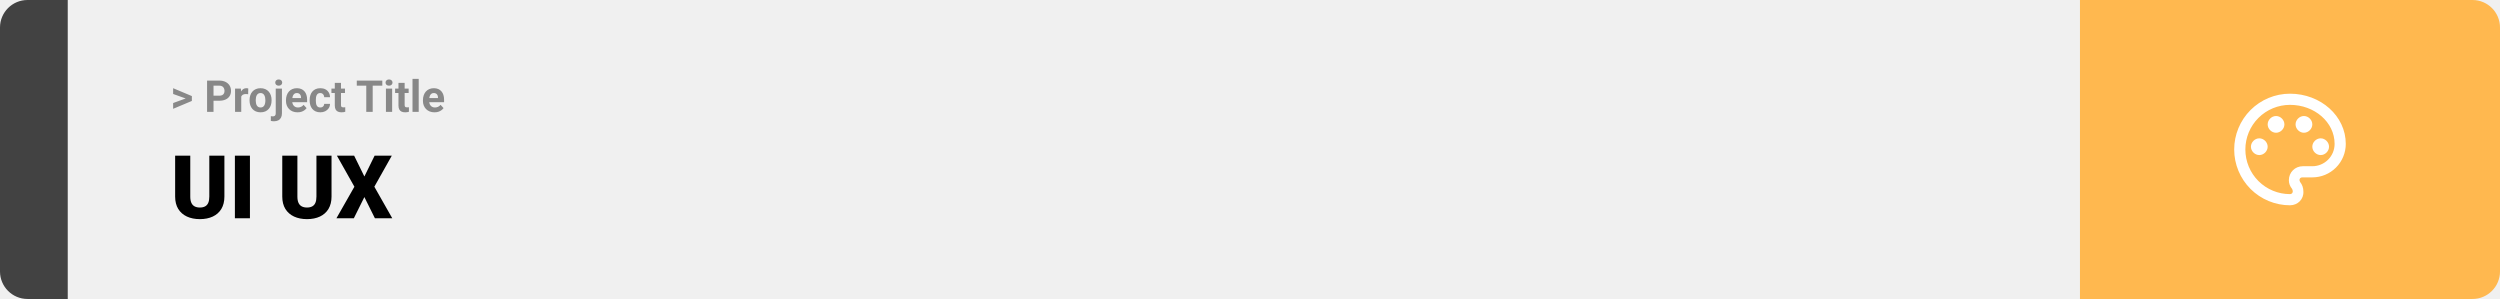
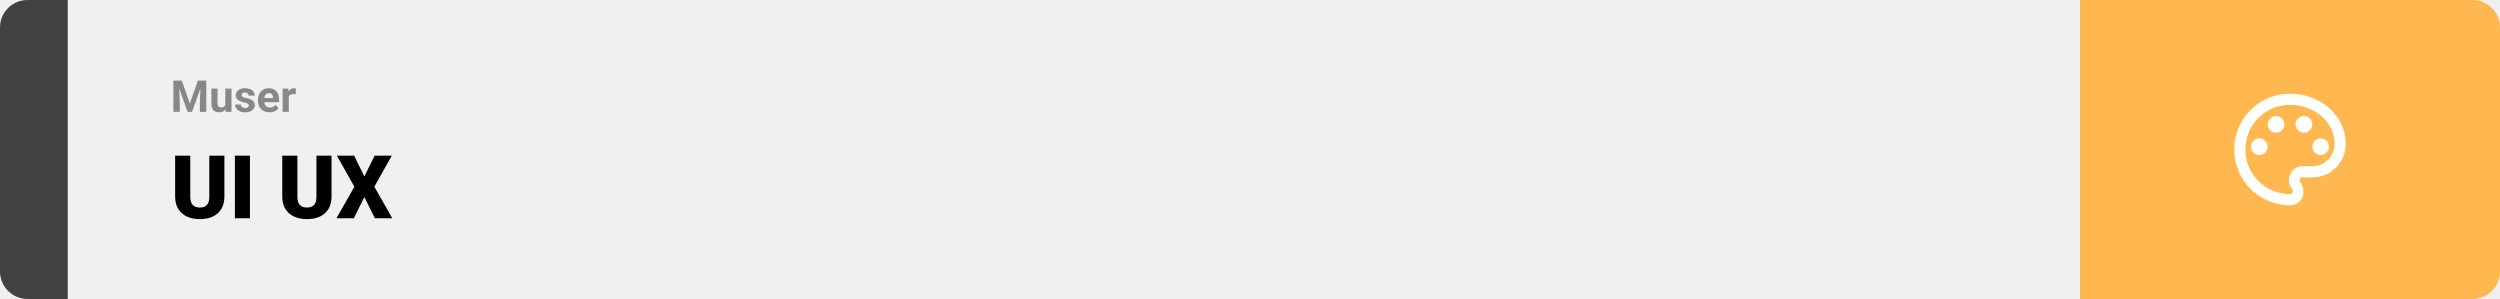
<svg xmlns="http://www.w3.org/2000/svg" width="1363" height="163" viewBox="0 0 1363 163" fill="none">
  <path d="M0 15C0 6.716 6.716 0 15 0H37V163H15C6.716 163 0 156.284 0 148V15Z" fill="#424242" />
  <rect width="1097" height="163" transform="translate(37)" fill="#F0F0F0" />
-   <path d="M101.906 53.922L94.394 51.238V48.086L104.602 52.375V54.637L101.906 53.922ZM94.394 56.172L101.918 53.43L104.602 52.785V55.035L94.394 59.324V56.172ZM119.543 54.918H115.195V52.176H119.543C120.215 52.176 120.762 52.066 121.184 51.848C121.605 51.621 121.914 51.309 122.109 50.91C122.305 50.512 122.402 50.062 122.402 49.562C122.402 49.055 122.305 48.582 122.109 48.145C121.914 47.707 121.605 47.355 121.184 47.09C120.762 46.824 120.215 46.691 119.543 46.691H116.414V61H112.898V43.938H119.543C120.879 43.938 122.023 44.18 122.977 44.664C123.938 45.141 124.672 45.801 125.18 46.645C125.688 47.488 125.941 48.453 125.941 49.539C125.941 50.641 125.688 51.594 125.18 52.398C124.672 53.203 123.938 53.824 122.977 54.262C122.023 54.699 120.879 54.918 119.543 54.918ZM131.531 51.086V61H128.156V48.32H131.332L131.531 51.086ZM135.352 48.238L135.293 51.367C135.129 51.344 134.93 51.324 134.695 51.309C134.469 51.285 134.262 51.273 134.074 51.273C133.598 51.273 133.184 51.336 132.832 51.461C132.488 51.578 132.199 51.754 131.965 51.988C131.738 52.223 131.566 52.508 131.449 52.844C131.34 53.18 131.277 53.562 131.262 53.992L130.582 53.781C130.582 52.961 130.664 52.207 130.828 51.52C130.992 50.824 131.23 50.219 131.543 49.703C131.863 49.188 132.254 48.789 132.715 48.508C133.176 48.227 133.703 48.086 134.297 48.086C134.484 48.086 134.676 48.102 134.871 48.133C135.066 48.156 135.227 48.191 135.352 48.238ZM136.055 54.789V54.543C136.055 53.613 136.188 52.758 136.453 51.977C136.719 51.188 137.105 50.504 137.613 49.926C138.121 49.348 138.746 48.898 139.488 48.578C140.23 48.25 141.082 48.086 142.043 48.086C143.004 48.086 143.859 48.25 144.609 48.578C145.359 48.898 145.988 49.348 146.496 49.926C147.012 50.504 147.402 51.188 147.668 51.977C147.934 52.758 148.066 53.613 148.066 54.543V54.789C148.066 55.711 147.934 56.566 147.668 57.355C147.402 58.137 147.012 58.82 146.496 59.406C145.988 59.984 145.363 60.434 144.621 60.754C143.879 61.074 143.027 61.234 142.066 61.234C141.105 61.234 140.25 61.074 139.5 60.754C138.758 60.434 138.129 59.984 137.613 59.406C137.105 58.82 136.719 58.137 136.453 57.355C136.188 56.566 136.055 55.711 136.055 54.789ZM139.43 54.543V54.789C139.43 55.32 139.477 55.816 139.57 56.277C139.664 56.738 139.812 57.145 140.016 57.496C140.227 57.84 140.5 58.109 140.836 58.305C141.172 58.5 141.582 58.598 142.066 58.598C142.535 58.598 142.938 58.5 143.273 58.305C143.609 58.109 143.879 57.84 144.082 57.496C144.285 57.145 144.434 56.738 144.527 56.277C144.629 55.816 144.68 55.32 144.68 54.789V54.543C144.68 54.027 144.629 53.543 144.527 53.09C144.434 52.629 144.281 52.223 144.07 51.871C143.867 51.512 143.598 51.23 143.262 51.027C142.926 50.824 142.52 50.723 142.043 50.723C141.566 50.723 141.16 50.824 140.824 51.027C140.496 51.23 140.227 51.512 140.016 51.871C139.812 52.223 139.664 52.629 139.57 53.09C139.477 53.543 139.43 54.027 139.43 54.543ZM150.328 48.32H153.715V61.762C153.715 62.699 153.543 63.492 153.199 64.141C152.855 64.789 152.359 65.281 151.711 65.617C151.062 65.953 150.277 66.121 149.355 66.121C149.066 66.121 148.785 66.106 148.512 66.074C148.23 66.043 147.941 65.992 147.645 65.922L147.656 63.332C147.844 63.363 148.027 63.387 148.207 63.402C148.379 63.426 148.555 63.438 148.734 63.438C149.086 63.438 149.379 63.379 149.613 63.262C149.848 63.145 150.023 62.961 150.141 62.711C150.266 62.469 150.328 62.152 150.328 61.762V48.32ZM150.059 45.016C150.059 44.523 150.23 44.117 150.574 43.797C150.926 43.477 151.387 43.316 151.957 43.316C152.535 43.316 152.996 43.477 153.34 43.797C153.684 44.117 153.855 44.523 153.855 45.016C153.855 45.508 153.684 45.914 153.34 46.234C152.996 46.555 152.535 46.715 151.957 46.715C151.387 46.715 150.926 46.555 150.574 46.234C150.23 45.914 150.059 45.508 150.059 45.016ZM162.234 61.234C161.25 61.234 160.367 61.078 159.586 60.766C158.805 60.445 158.141 60.004 157.594 59.441C157.055 58.879 156.641 58.227 156.352 57.484C156.062 56.734 155.918 55.938 155.918 55.094V54.625C155.918 53.664 156.055 52.785 156.328 51.988C156.602 51.191 156.992 50.5 157.5 49.914C158.016 49.328 158.641 48.879 159.375 48.566C160.109 48.246 160.938 48.086 161.859 48.086C162.758 48.086 163.555 48.234 164.25 48.531C164.945 48.828 165.527 49.25 165.996 49.797C166.473 50.344 166.832 51 167.074 51.766C167.316 52.523 167.438 53.367 167.438 54.297V55.703H157.359V53.453H164.121V53.195C164.121 52.727 164.035 52.309 163.863 51.941C163.699 51.566 163.449 51.27 163.113 51.051C162.777 50.832 162.348 50.723 161.824 50.723C161.379 50.723 160.996 50.82 160.676 51.016C160.355 51.211 160.094 51.484 159.891 51.836C159.695 52.188 159.547 52.602 159.445 53.078C159.352 53.547 159.305 54.062 159.305 54.625V55.094C159.305 55.602 159.375 56.07 159.516 56.5C159.664 56.93 159.871 57.301 160.137 57.613C160.41 57.926 160.738 58.168 161.121 58.34C161.512 58.512 161.953 58.598 162.445 58.598C163.055 58.598 163.621 58.48 164.145 58.246C164.676 58.004 165.133 57.641 165.516 57.156L167.156 58.938C166.891 59.32 166.527 59.688 166.066 60.039C165.613 60.391 165.066 60.68 164.426 60.906C163.785 61.125 163.055 61.234 162.234 61.234ZM174.598 58.598C175.012 58.598 175.379 58.52 175.699 58.363C176.02 58.199 176.27 57.973 176.449 57.684C176.637 57.387 176.734 57.039 176.742 56.641H179.918C179.91 57.531 179.672 58.324 179.203 59.02C178.734 59.707 178.105 60.25 177.316 60.648C176.527 61.039 175.645 61.234 174.668 61.234C173.684 61.234 172.824 61.07 172.09 60.742C171.363 60.414 170.758 59.961 170.273 59.383C169.789 58.797 169.426 58.117 169.184 57.344C168.941 56.562 168.82 55.727 168.82 54.836V54.496C168.82 53.598 168.941 52.762 169.184 51.988C169.426 51.207 169.789 50.527 170.273 49.949C170.758 49.363 171.363 48.906 172.09 48.578C172.816 48.25 173.668 48.086 174.645 48.086C175.684 48.086 176.594 48.285 177.375 48.684C178.164 49.082 178.781 49.652 179.227 50.395C179.68 51.129 179.91 52 179.918 53.008H176.742C176.734 52.586 176.645 52.203 176.473 51.859C176.309 51.516 176.066 51.242 175.746 51.039C175.434 50.828 175.047 50.723 174.586 50.723C174.094 50.723 173.691 50.828 173.379 51.039C173.066 51.242 172.824 51.523 172.652 51.883C172.48 52.234 172.359 52.637 172.289 53.09C172.227 53.535 172.195 54.004 172.195 54.496V54.836C172.195 55.328 172.227 55.801 172.289 56.254C172.352 56.707 172.469 57.109 172.641 57.461C172.82 57.812 173.066 58.09 173.379 58.293C173.691 58.496 174.098 58.598 174.598 58.598ZM188.086 48.32V50.711H180.703V48.32H188.086ZM182.531 45.191H185.906V57.18C185.906 57.547 185.953 57.828 186.047 58.023C186.148 58.219 186.297 58.355 186.492 58.434C186.688 58.504 186.934 58.539 187.23 58.539C187.441 58.539 187.629 58.531 187.793 58.516C187.965 58.492 188.109 58.469 188.227 58.445L188.238 60.93C187.949 61.023 187.637 61.098 187.301 61.152C186.965 61.207 186.594 61.234 186.188 61.234C185.445 61.234 184.797 61.113 184.242 60.871C183.695 60.621 183.273 60.223 182.977 59.676C182.68 59.129 182.531 58.41 182.531 57.52V45.191ZM203.191 43.938V61H199.688V43.938H203.191ZM208.441 43.938V46.691H194.52V43.938H208.441ZM213.797 48.32V61H210.41V48.32H213.797ZM210.199 45.016C210.199 44.523 210.371 44.117 210.715 43.797C211.059 43.477 211.52 43.316 212.098 43.316C212.668 43.316 213.125 43.477 213.469 43.797C213.82 44.117 213.996 44.523 213.996 45.016C213.996 45.508 213.82 45.914 213.469 46.234C213.125 46.555 212.668 46.715 212.098 46.715C211.52 46.715 211.059 46.555 210.715 46.234C210.371 45.914 210.199 45.508 210.199 45.016ZM222.797 48.32V50.711H215.414V48.32H222.797ZM217.242 45.191H220.617V57.18C220.617 57.547 220.664 57.828 220.758 58.023C220.859 58.219 221.008 58.355 221.203 58.434C221.398 58.504 221.645 58.539 221.941 58.539C222.152 58.539 222.34 58.531 222.504 58.516C222.676 58.492 222.82 58.469 222.938 58.445L222.949 60.93C222.66 61.023 222.348 61.098 222.012 61.152C221.676 61.207 221.305 61.234 220.898 61.234C220.156 61.234 219.508 61.113 218.953 60.871C218.406 60.621 217.984 60.223 217.688 59.676C217.391 59.129 217.242 58.41 217.242 57.52V45.191ZM228.281 43V61H224.895V43H228.281ZM236.906 61.234C235.922 61.234 235.039 61.078 234.258 60.766C233.477 60.445 232.812 60.004 232.266 59.441C231.727 58.879 231.312 58.227 231.023 57.484C230.734 56.734 230.59 55.938 230.59 55.094V54.625C230.59 53.664 230.727 52.785 231 51.988C231.273 51.191 231.664 50.5 232.172 49.914C232.688 49.328 233.312 48.879 234.047 48.566C234.781 48.246 235.609 48.086 236.531 48.086C237.43 48.086 238.227 48.234 238.922 48.531C239.617 48.828 240.199 49.25 240.668 49.797C241.145 50.344 241.504 51 241.746 51.766C241.988 52.523 242.109 53.367 242.109 54.297V55.703H232.031V53.453H238.793V53.195C238.793 52.727 238.707 52.309 238.535 51.941C238.371 51.566 238.121 51.27 237.785 51.051C237.449 50.832 237.02 50.723 236.496 50.723C236.051 50.723 235.668 50.82 235.348 51.016C235.027 51.211 234.766 51.484 234.562 51.836C234.367 52.188 234.219 52.602 234.117 53.078C234.023 53.547 233.977 54.062 233.977 54.625V55.094C233.977 55.602 234.047 56.07 234.188 56.5C234.336 56.93 234.543 57.301 234.809 57.613C235.082 57.926 235.41 58.168 235.793 58.34C236.184 58.512 236.625 58.598 237.117 58.598C237.727 58.598 238.293 58.48 238.816 58.246C239.348 58.004 239.805 57.641 240.188 57.156L241.828 58.938C241.562 59.32 241.199 59.688 240.738 60.039C240.285 60.391 239.738 60.68 239.098 60.906C238.457 61.125 237.727 61.234 236.906 61.234Z" fill="#888888" />
+   <path d="M96.129 43.938H99.106L103.488 56.465L107.871 43.938H110.848L104.684 61H102.293L96.129 43.938ZM94.523 43.938H97.488L98.027 56.148V61H94.523V43.938ZM109.488 43.938H112.465V61H108.949V56.148L109.488 43.938ZM122.836 57.965V48.32H126.211V61H123.035L122.836 57.965ZM123.211 55.363L124.207 55.34C124.207 56.184 124.109 56.969 123.914 57.695C123.719 58.414 123.426 59.039 123.035 59.57C122.645 60.094 122.152 60.504 121.559 60.801C120.965 61.09 120.266 61.234 119.461 61.234C118.844 61.234 118.273 61.148 117.75 60.977C117.234 60.797 116.789 60.52 116.414 60.145C116.047 59.762 115.758 59.273 115.547 58.68C115.344 58.078 115.242 57.355 115.242 56.512V48.32H118.617V56.535C118.617 56.91 118.66 57.227 118.746 57.484C118.84 57.742 118.969 57.953 119.133 58.117C119.297 58.281 119.488 58.398 119.707 58.469C119.934 58.539 120.184 58.574 120.457 58.574C121.152 58.574 121.699 58.434 122.098 58.152C122.504 57.871 122.789 57.488 122.953 57.004C123.125 56.512 123.211 55.965 123.211 55.363ZM135.645 57.496C135.645 57.254 135.574 57.035 135.434 56.84C135.293 56.645 135.031 56.465 134.648 56.301C134.273 56.129 133.73 55.973 133.02 55.832C132.379 55.691 131.781 55.516 131.227 55.305C130.68 55.086 130.203 54.824 129.797 54.52C129.398 54.215 129.086 53.855 128.859 53.441C128.633 53.02 128.52 52.539 128.52 52C128.52 51.469 128.633 50.969 128.859 50.5C129.094 50.031 129.426 49.617 129.855 49.258C130.293 48.891 130.824 48.605 131.449 48.402C132.082 48.191 132.793 48.086 133.582 48.086C134.684 48.086 135.629 48.262 136.418 48.613C137.215 48.965 137.824 49.449 138.246 50.066C138.676 50.676 138.891 51.371 138.891 52.152H135.516C135.516 51.824 135.445 51.531 135.305 51.273C135.172 51.008 134.961 50.801 134.672 50.652C134.391 50.496 134.023 50.418 133.57 50.418C133.195 50.418 132.871 50.484 132.598 50.617C132.324 50.742 132.113 50.914 131.965 51.133C131.824 51.344 131.754 51.578 131.754 51.836C131.754 52.031 131.793 52.207 131.871 52.363C131.957 52.512 132.094 52.648 132.281 52.773C132.469 52.898 132.711 53.016 133.008 53.125C133.312 53.227 133.688 53.32 134.133 53.406C135.047 53.594 135.863 53.84 136.582 54.145C137.301 54.441 137.871 54.848 138.293 55.363C138.715 55.871 138.926 56.539 138.926 57.367C138.926 57.93 138.801 58.445 138.551 58.914C138.301 59.383 137.941 59.793 137.473 60.145C137.004 60.488 136.441 60.758 135.785 60.953C135.137 61.141 134.406 61.234 133.594 61.234C132.414 61.234 131.414 61.023 130.594 60.602C129.781 60.18 129.164 59.645 128.742 58.996C128.328 58.34 128.121 57.668 128.121 56.98H131.32C131.336 57.441 131.453 57.812 131.672 58.094C131.898 58.375 132.184 58.578 132.527 58.703C132.879 58.828 133.258 58.891 133.664 58.891C134.102 58.891 134.465 58.832 134.754 58.715C135.043 58.59 135.262 58.426 135.41 58.223C135.566 58.012 135.645 57.77 135.645 57.496ZM146.953 61.234C145.969 61.234 145.086 61.078 144.305 60.766C143.523 60.445 142.859 60.004 142.312 59.441C141.773 58.879 141.359 58.227 141.07 57.484C140.781 56.734 140.637 55.938 140.637 55.094V54.625C140.637 53.664 140.773 52.785 141.047 51.988C141.32 51.191 141.711 50.5 142.219 49.914C142.734 49.328 143.359 48.879 144.094 48.566C144.828 48.246 145.656 48.086 146.578 48.086C147.477 48.086 148.273 48.234 148.969 48.531C149.664 48.828 150.246 49.25 150.715 49.797C151.191 50.344 151.551 51 151.793 51.766C152.035 52.523 152.156 53.367 152.156 54.297V55.703H142.078V53.453H148.84V53.195C148.84 52.727 148.754 52.309 148.582 51.941C148.418 51.566 148.168 51.27 147.832 51.051C147.496 50.832 147.066 50.723 146.543 50.723C146.098 50.723 145.715 50.82 145.395 51.016C145.074 51.211 144.812 51.484 144.609 51.836C144.414 52.188 144.266 52.602 144.164 53.078C144.07 53.547 144.023 54.062 144.023 54.625V55.094C144.023 55.602 144.094 56.07 144.234 56.5C144.383 56.93 144.59 57.301 144.855 57.613C145.129 57.926 145.457 58.168 145.84 58.34C146.23 58.512 146.672 58.598 147.164 58.598C147.773 58.598 148.34 58.48 148.863 58.246C149.395 58.004 149.852 57.641 150.234 57.156L151.875 58.938C151.609 59.32 151.246 59.688 150.785 60.039C150.332 60.391 149.785 60.68 149.145 60.906C148.504 61.125 147.773 61.234 146.953 61.234ZM157.453 51.086V61H154.078V48.32H157.254L157.453 51.086ZM161.273 48.238L161.215 51.367C161.051 51.344 160.852 51.324 160.617 51.309C160.391 51.285 160.184 51.273 159.996 51.273C159.52 51.273 159.105 51.336 158.754 51.461C158.41 51.578 158.121 51.754 157.887 51.988C157.66 52.223 157.488 52.508 157.371 52.844C157.262 53.18 157.199 53.562 157.184 53.992L156.504 53.781C156.504 52.961 156.586 52.207 156.75 51.52C156.914 50.824 157.152 50.219 157.465 49.703C157.785 49.188 158.176 48.789 158.637 48.508C159.098 48.227 159.625 48.086 160.219 48.086C160.406 48.086 160.598 48.102 160.793 48.133C160.988 48.156 161.148 48.191 161.273 48.238Z" fill="#888888" />
  <path d="M114.117 84.875H122.344V107.164C122.344 109.82 121.789 112.07 120.68 113.914C119.57 115.742 118.016 117.125 116.016 118.062C114.016 119 111.664 119.469 108.961 119.469C106.289 119.469 103.938 119 101.906 118.062C99.891 117.125 98.312 115.742 97.172 113.914C96.047 112.07 95.484 109.82 95.484 107.164V84.875H103.734V107.164C103.734 108.57 103.938 109.719 104.344 110.609C104.75 111.484 105.344 112.125 106.125 112.531C106.906 112.938 107.852 113.141 108.961 113.141C110.086 113.141 111.031 112.938 111.797 112.531C112.562 112.125 113.141 111.484 113.531 110.609C113.922 109.719 114.117 108.57 114.117 107.164V84.875ZM136.266 84.875V119H128.062V84.875H136.266ZM172.523 84.875H180.75V107.164C180.75 109.82 180.195 112.07 179.086 113.914C177.977 115.742 176.422 117.125 174.422 118.062C172.422 119 170.07 119.469 167.367 119.469C164.695 119.469 162.344 119 160.312 118.062C158.297 117.125 156.719 115.742 155.578 113.914C154.453 112.07 153.891 109.82 153.891 107.164V84.875H162.141V107.164C162.141 108.57 162.344 109.719 162.75 110.609C163.156 111.484 163.75 112.125 164.531 112.531C165.312 112.938 166.258 113.141 167.367 113.141C168.492 113.141 169.438 112.938 170.203 112.531C170.969 112.125 171.547 111.484 171.938 110.609C172.328 109.719 172.523 108.57 172.523 107.164V84.875ZM193.078 84.875L198.656 96.219L204.234 84.875H213.609L204.094 101.797L213.867 119H204.398L198.656 107.445L192.914 119H183.422L193.219 101.797L183.68 84.875H193.078Z" fill="black" />
  <path d="M1134 0H1348C1356.28 0 1363 6.716 1363 15V148C1363 156.284 1356.28 163 1348 163H1134V0Z" fill="#FFB84F" />
  <path d="M1248.5 111.917C1244.51 111.917 1240.55 111.13 1236.86 109.601C1233.17 108.073 1229.82 105.832 1226.99 103.008C1221.29 97.304 1218.08 89.567 1218.08 81.5C1218.08 73.433 1221.29 65.696 1226.99 59.992C1232.7 54.288 1240.43 51.083 1248.5 51.083C1265.23 51.083 1278.92 63.25 1278.92 78.458C1278.92 83.299 1276.99 87.941 1273.57 91.363C1270.15 94.786 1265.51 96.708 1260.67 96.708H1255.19C1254.28 96.708 1253.67 97.317 1253.67 98.229C1253.67 98.533 1253.97 98.838 1253.97 99.142C1255.19 100.662 1255.8 102.487 1255.8 104.312C1256.1 108.571 1252.76 111.917 1248.5 111.917ZM1248.5 57.167C1242.05 57.167 1235.86 59.73 1231.29 64.294C1226.73 68.857 1224.17 75.046 1224.17 81.5C1224.17 87.954 1226.73 94.143 1231.29 98.706C1235.86 103.27 1242.05 105.833 1248.5 105.833C1249.41 105.833 1250.02 105.225 1250.02 104.312C1250.02 103.704 1249.72 103.4 1249.72 103.096C1248.5 101.575 1247.89 100.054 1247.89 98.229C1247.89 93.971 1251.24 90.625 1255.5 90.625H1260.67C1263.89 90.625 1266.99 89.343 1269.27 87.061C1271.55 84.78 1272.83 81.685 1272.83 78.458C1272.83 66.596 1261.88 57.167 1248.5 57.167ZM1231.77 75.417C1234.2 75.417 1236.33 77.546 1236.33 79.979C1236.33 82.412 1234.2 84.542 1231.77 84.542C1229.34 84.542 1227.21 82.412 1227.21 79.979C1227.21 77.546 1229.34 75.417 1231.77 75.417ZM1240.9 63.25C1243.33 63.25 1245.46 65.379 1245.46 67.812C1245.46 70.246 1243.33 72.375 1240.9 72.375C1238.46 72.375 1236.33 70.246 1236.33 67.812C1236.33 65.379 1238.46 63.25 1240.9 63.25ZM1256.1 63.25C1258.54 63.25 1260.67 65.379 1260.67 67.812C1260.67 70.246 1258.54 72.375 1256.1 72.375C1253.67 72.375 1251.54 70.246 1251.54 67.812C1251.54 65.379 1253.67 63.25 1256.1 63.25ZM1265.23 75.417C1267.66 75.417 1269.79 77.546 1269.79 79.979C1269.79 82.412 1267.66 84.542 1265.23 84.542C1262.8 84.542 1260.67 82.412 1260.67 79.979C1260.67 77.546 1262.8 75.417 1265.23 75.417Z" fill="white" />
</svg>
